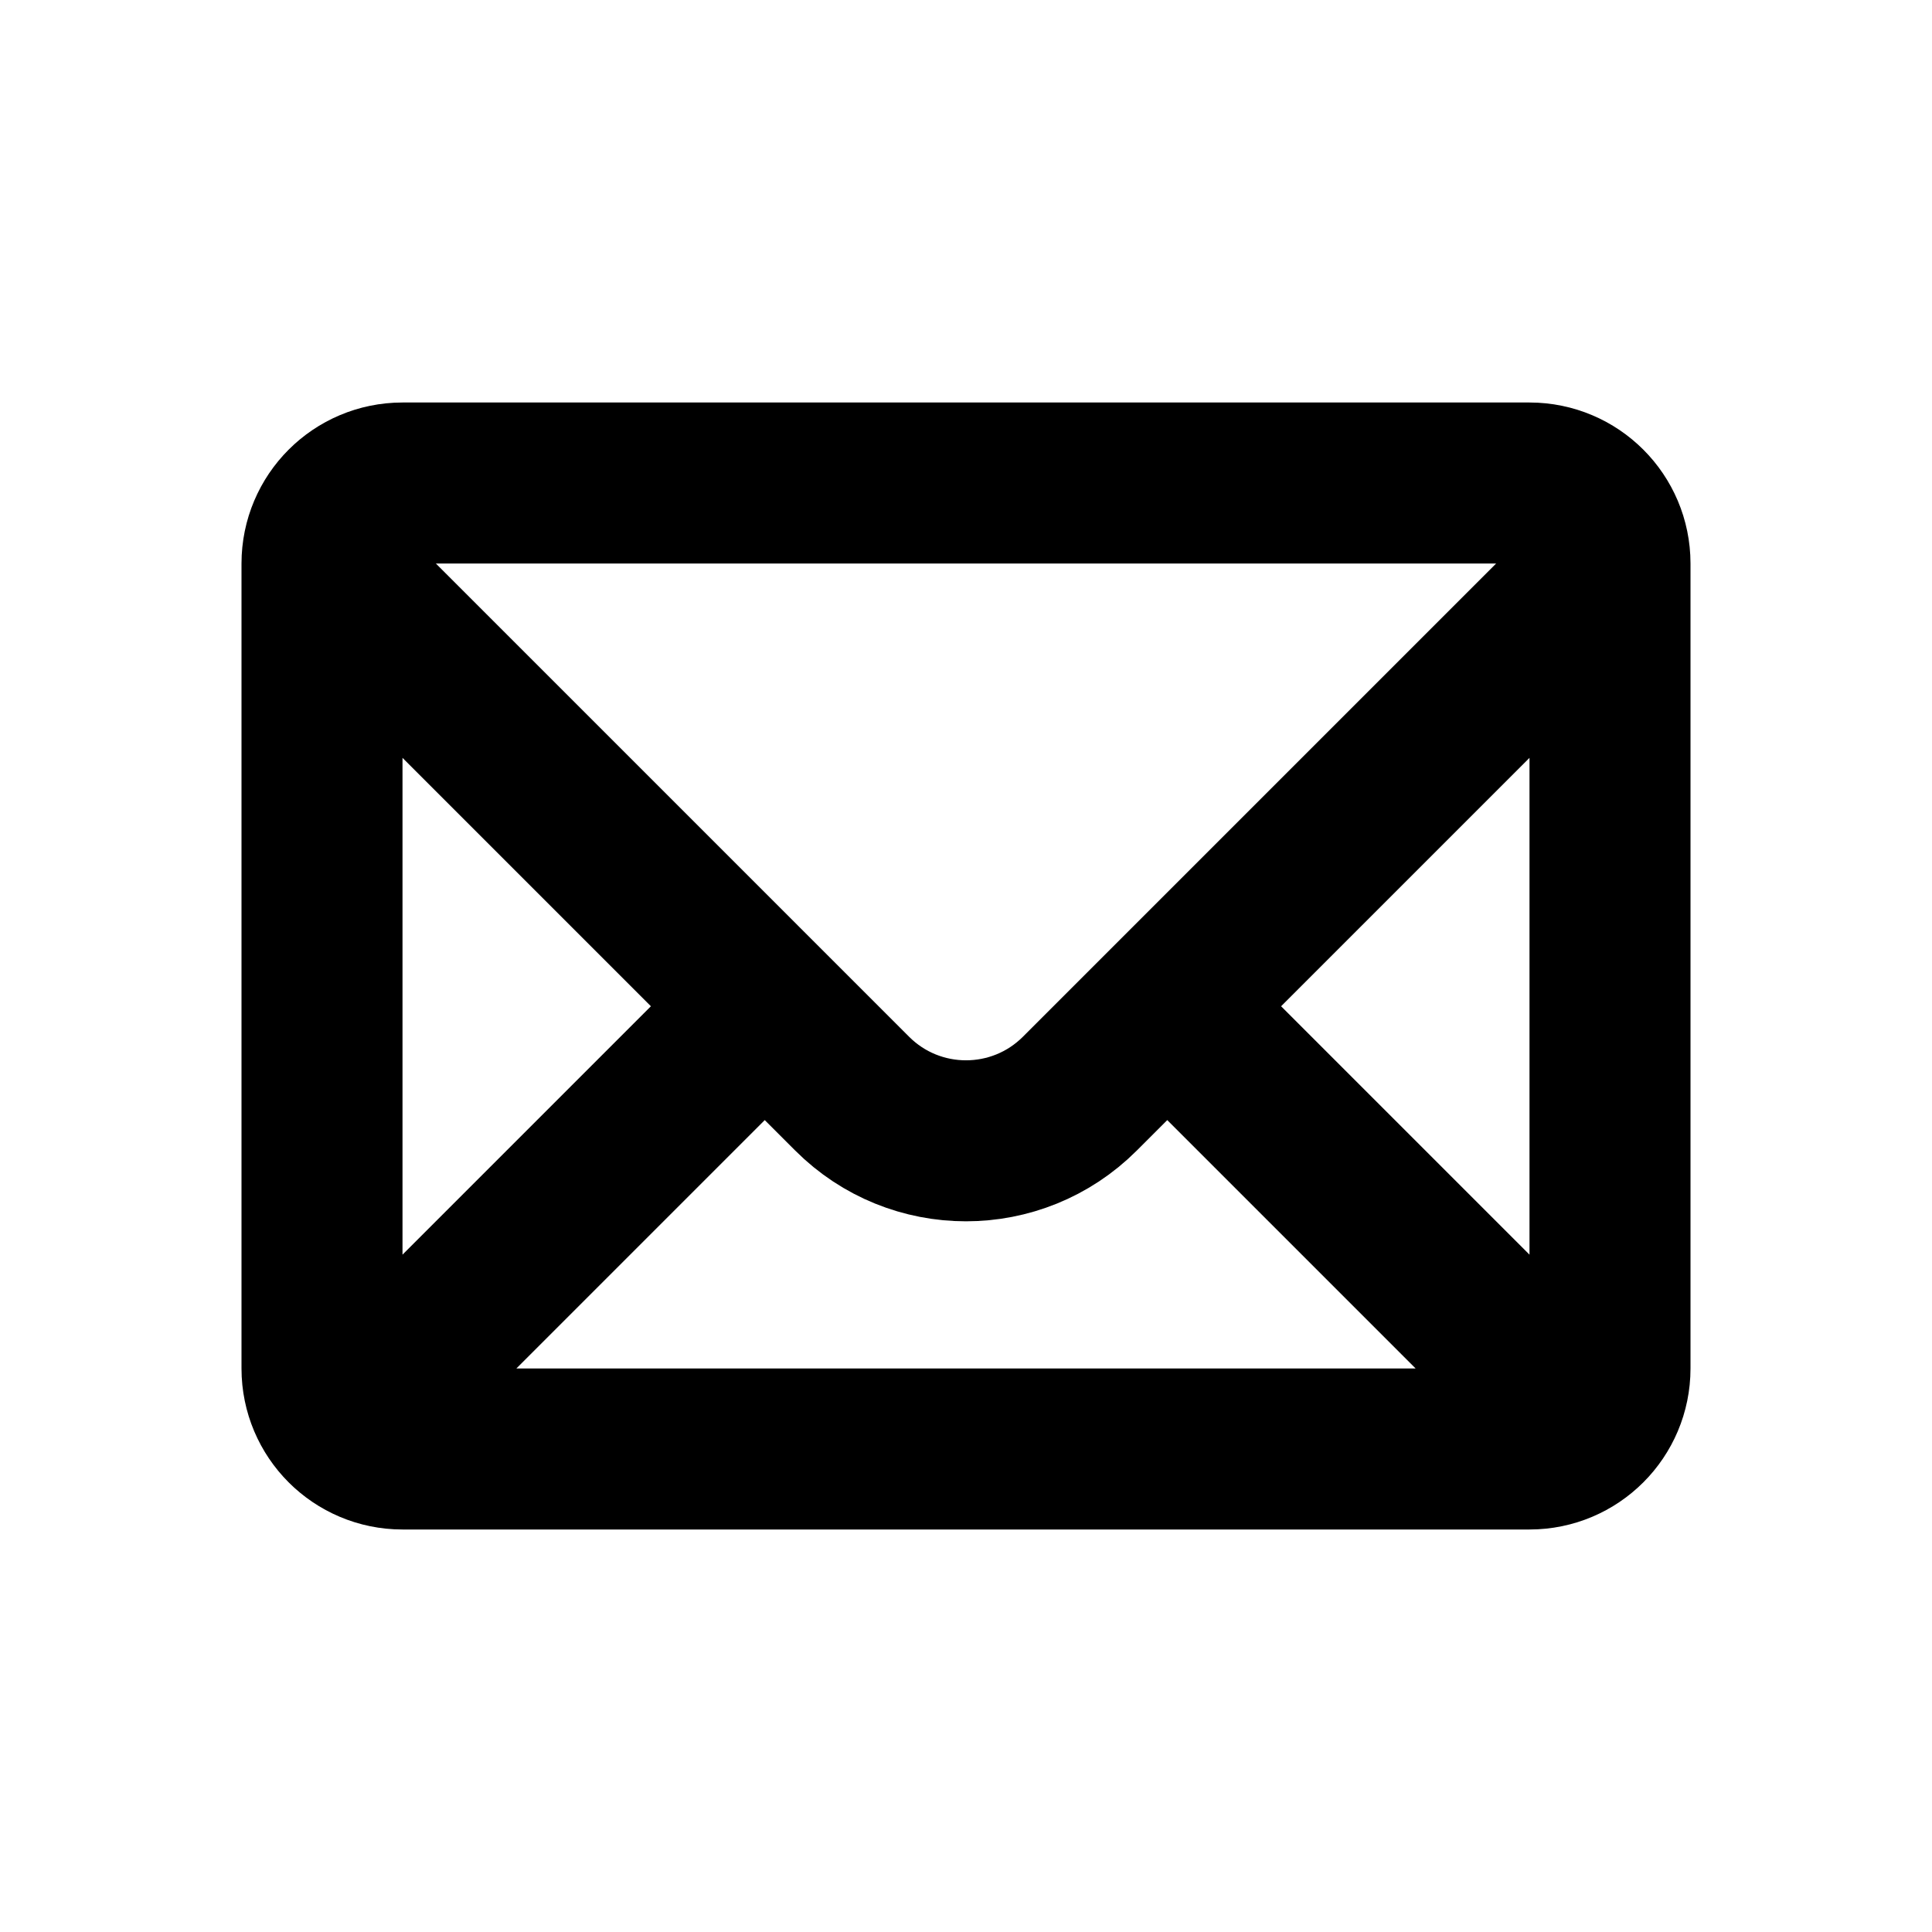
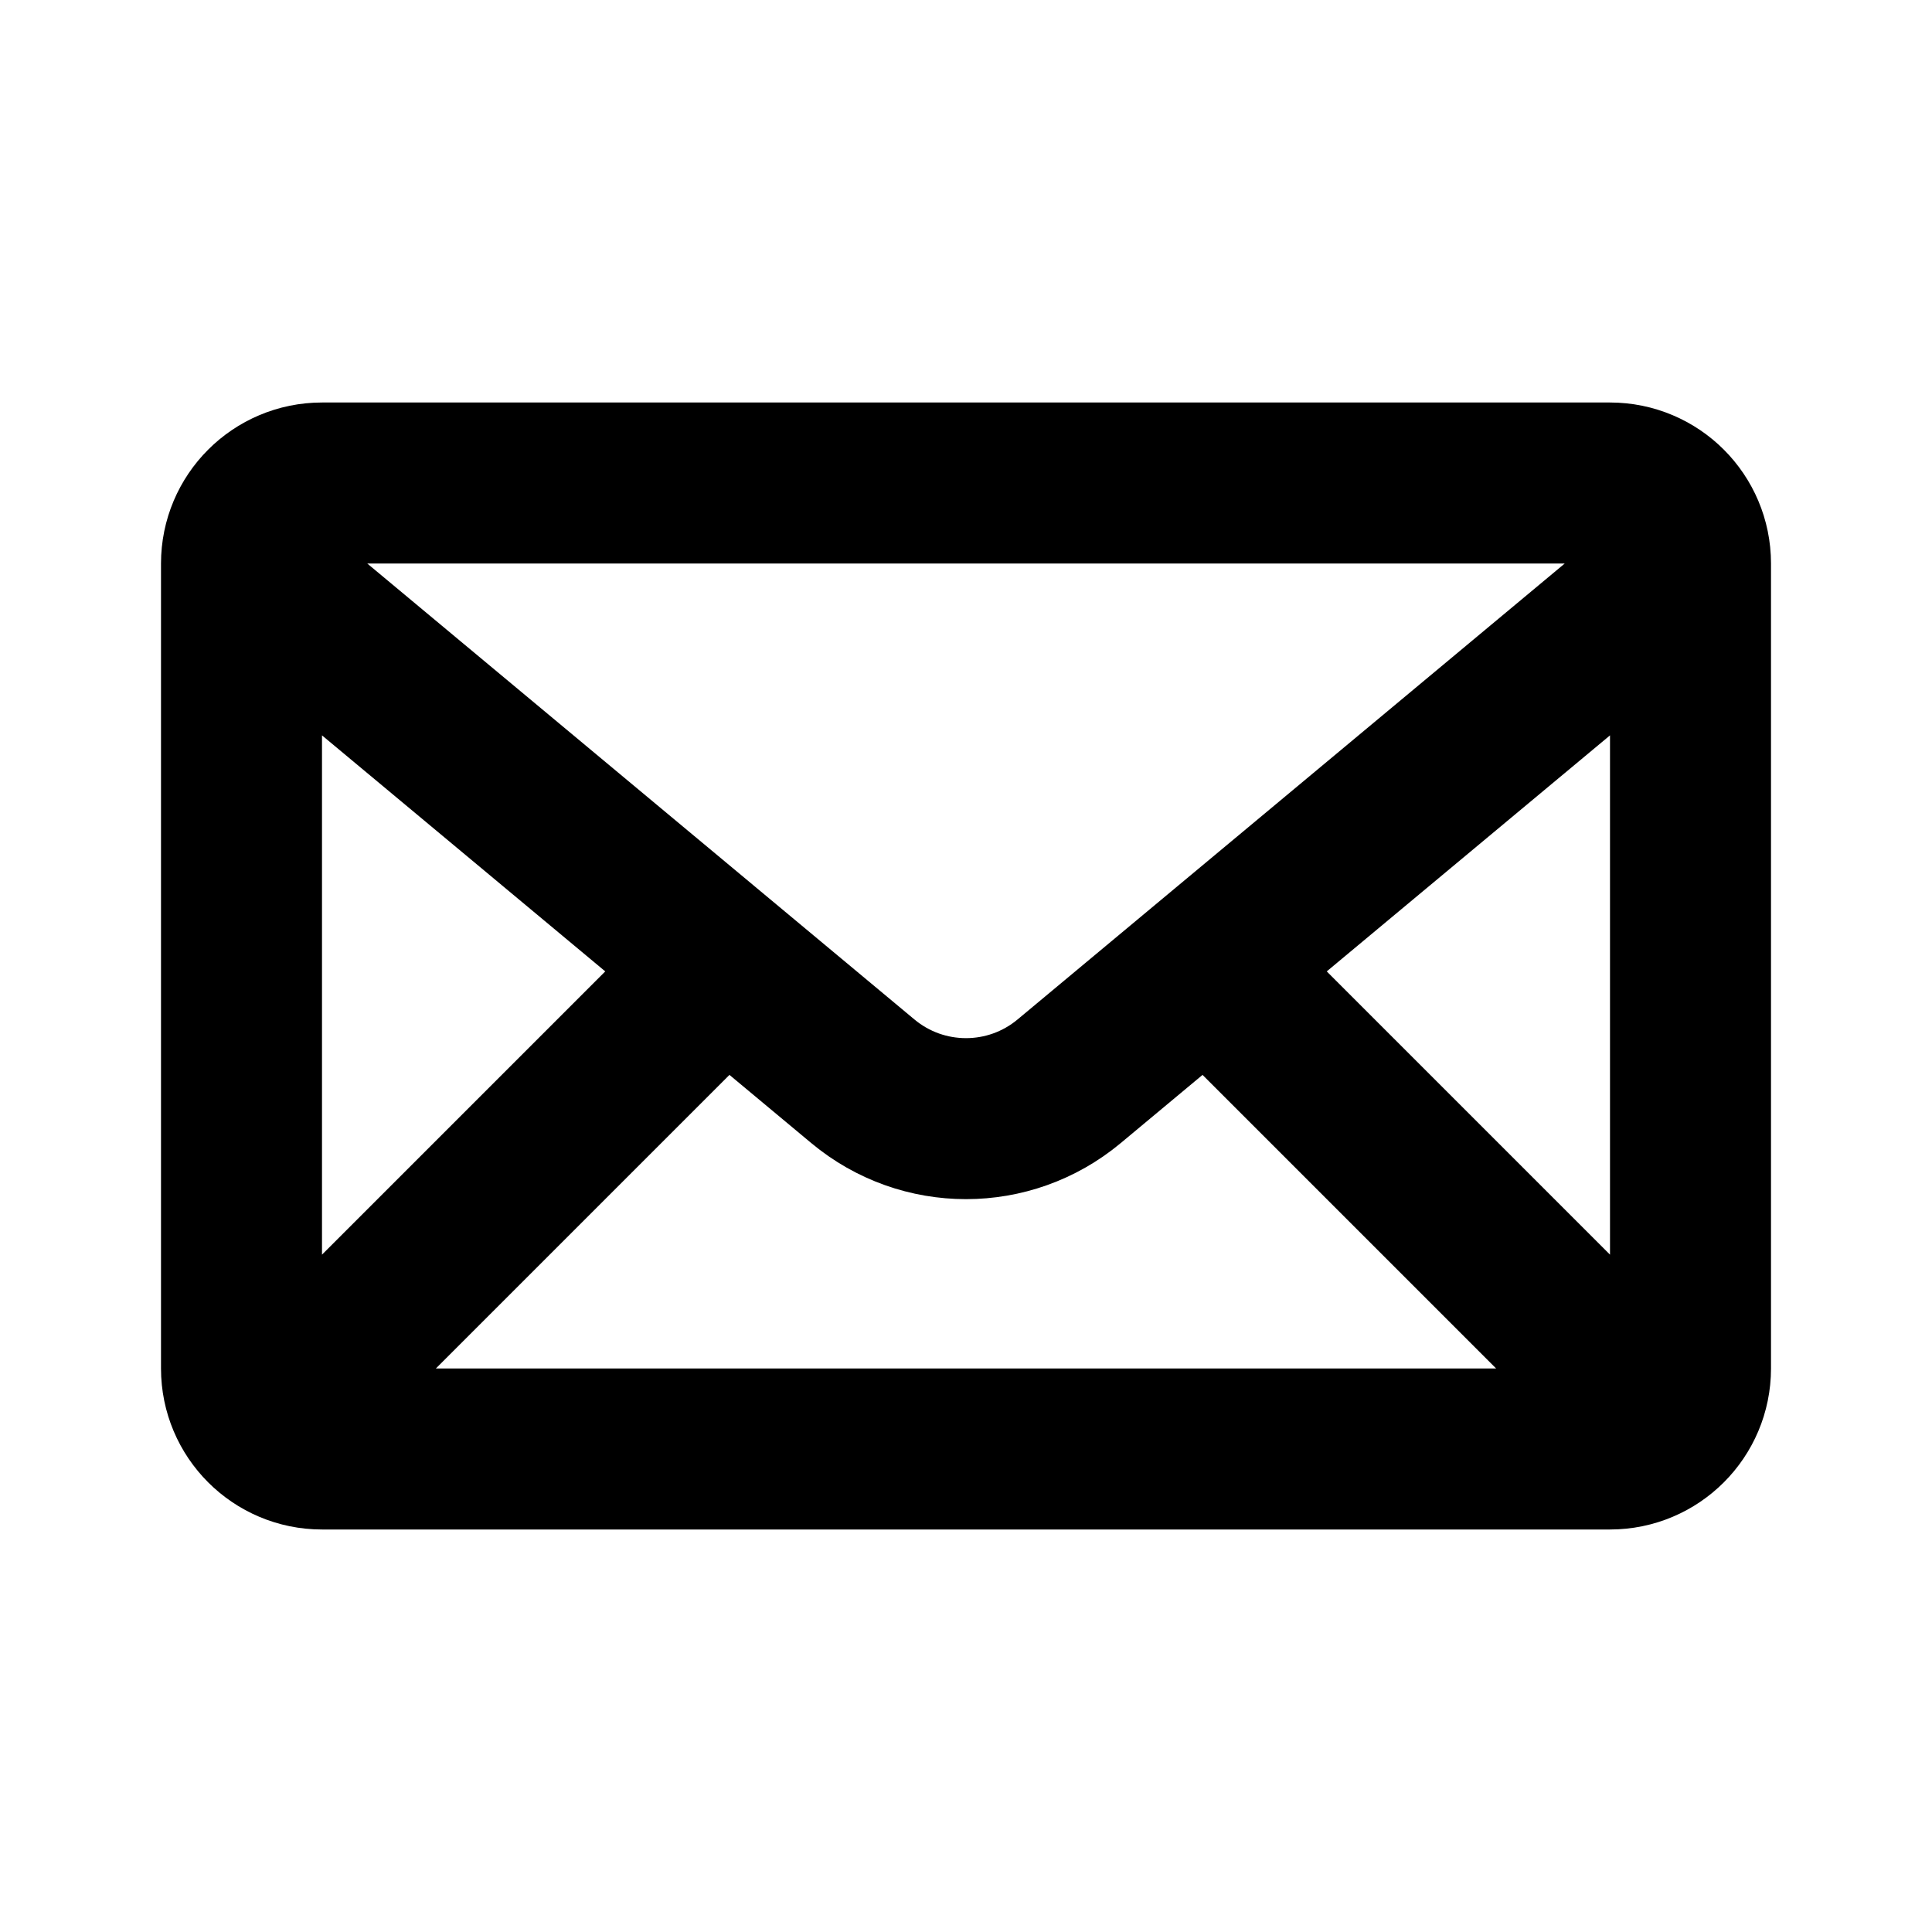
<svg xmlns="http://www.w3.org/2000/svg" width="24" height="24" fill="none" viewBox="0 0 24 24">
-   <path stroke="currentColor" stroke-linecap="round" stroke-width="2" d="m4.5 7.5 5 5m0 0 1.086 1.086a2 2 0 0 0 2.828 0L14.5 12.5m-5 0-5 5m10-5 5-5m-5 5 5 5M5 6h14a1 1 0 0 1 1 1v10a1 1 0 0 1-1 1H5a1 1 0 0 1-1-1V7a1 1 0 0 1 1-1Z" />
+   <path stroke="currentColor" stroke-linecap="round" stroke-linejoin="round" stroke-width="2" d="m20 17-5-5m6-5v10a1 1 0 0 1-1 1H4a1 1 0 0 1-1-1V7m18 0a1 1 0 0 0-1-1H4a1 1 0 0 0-1 1m18 0-7.72 6.433a2 2 0 0 1-2.56 0L3 7m1 10 5-5" />
</svg>
